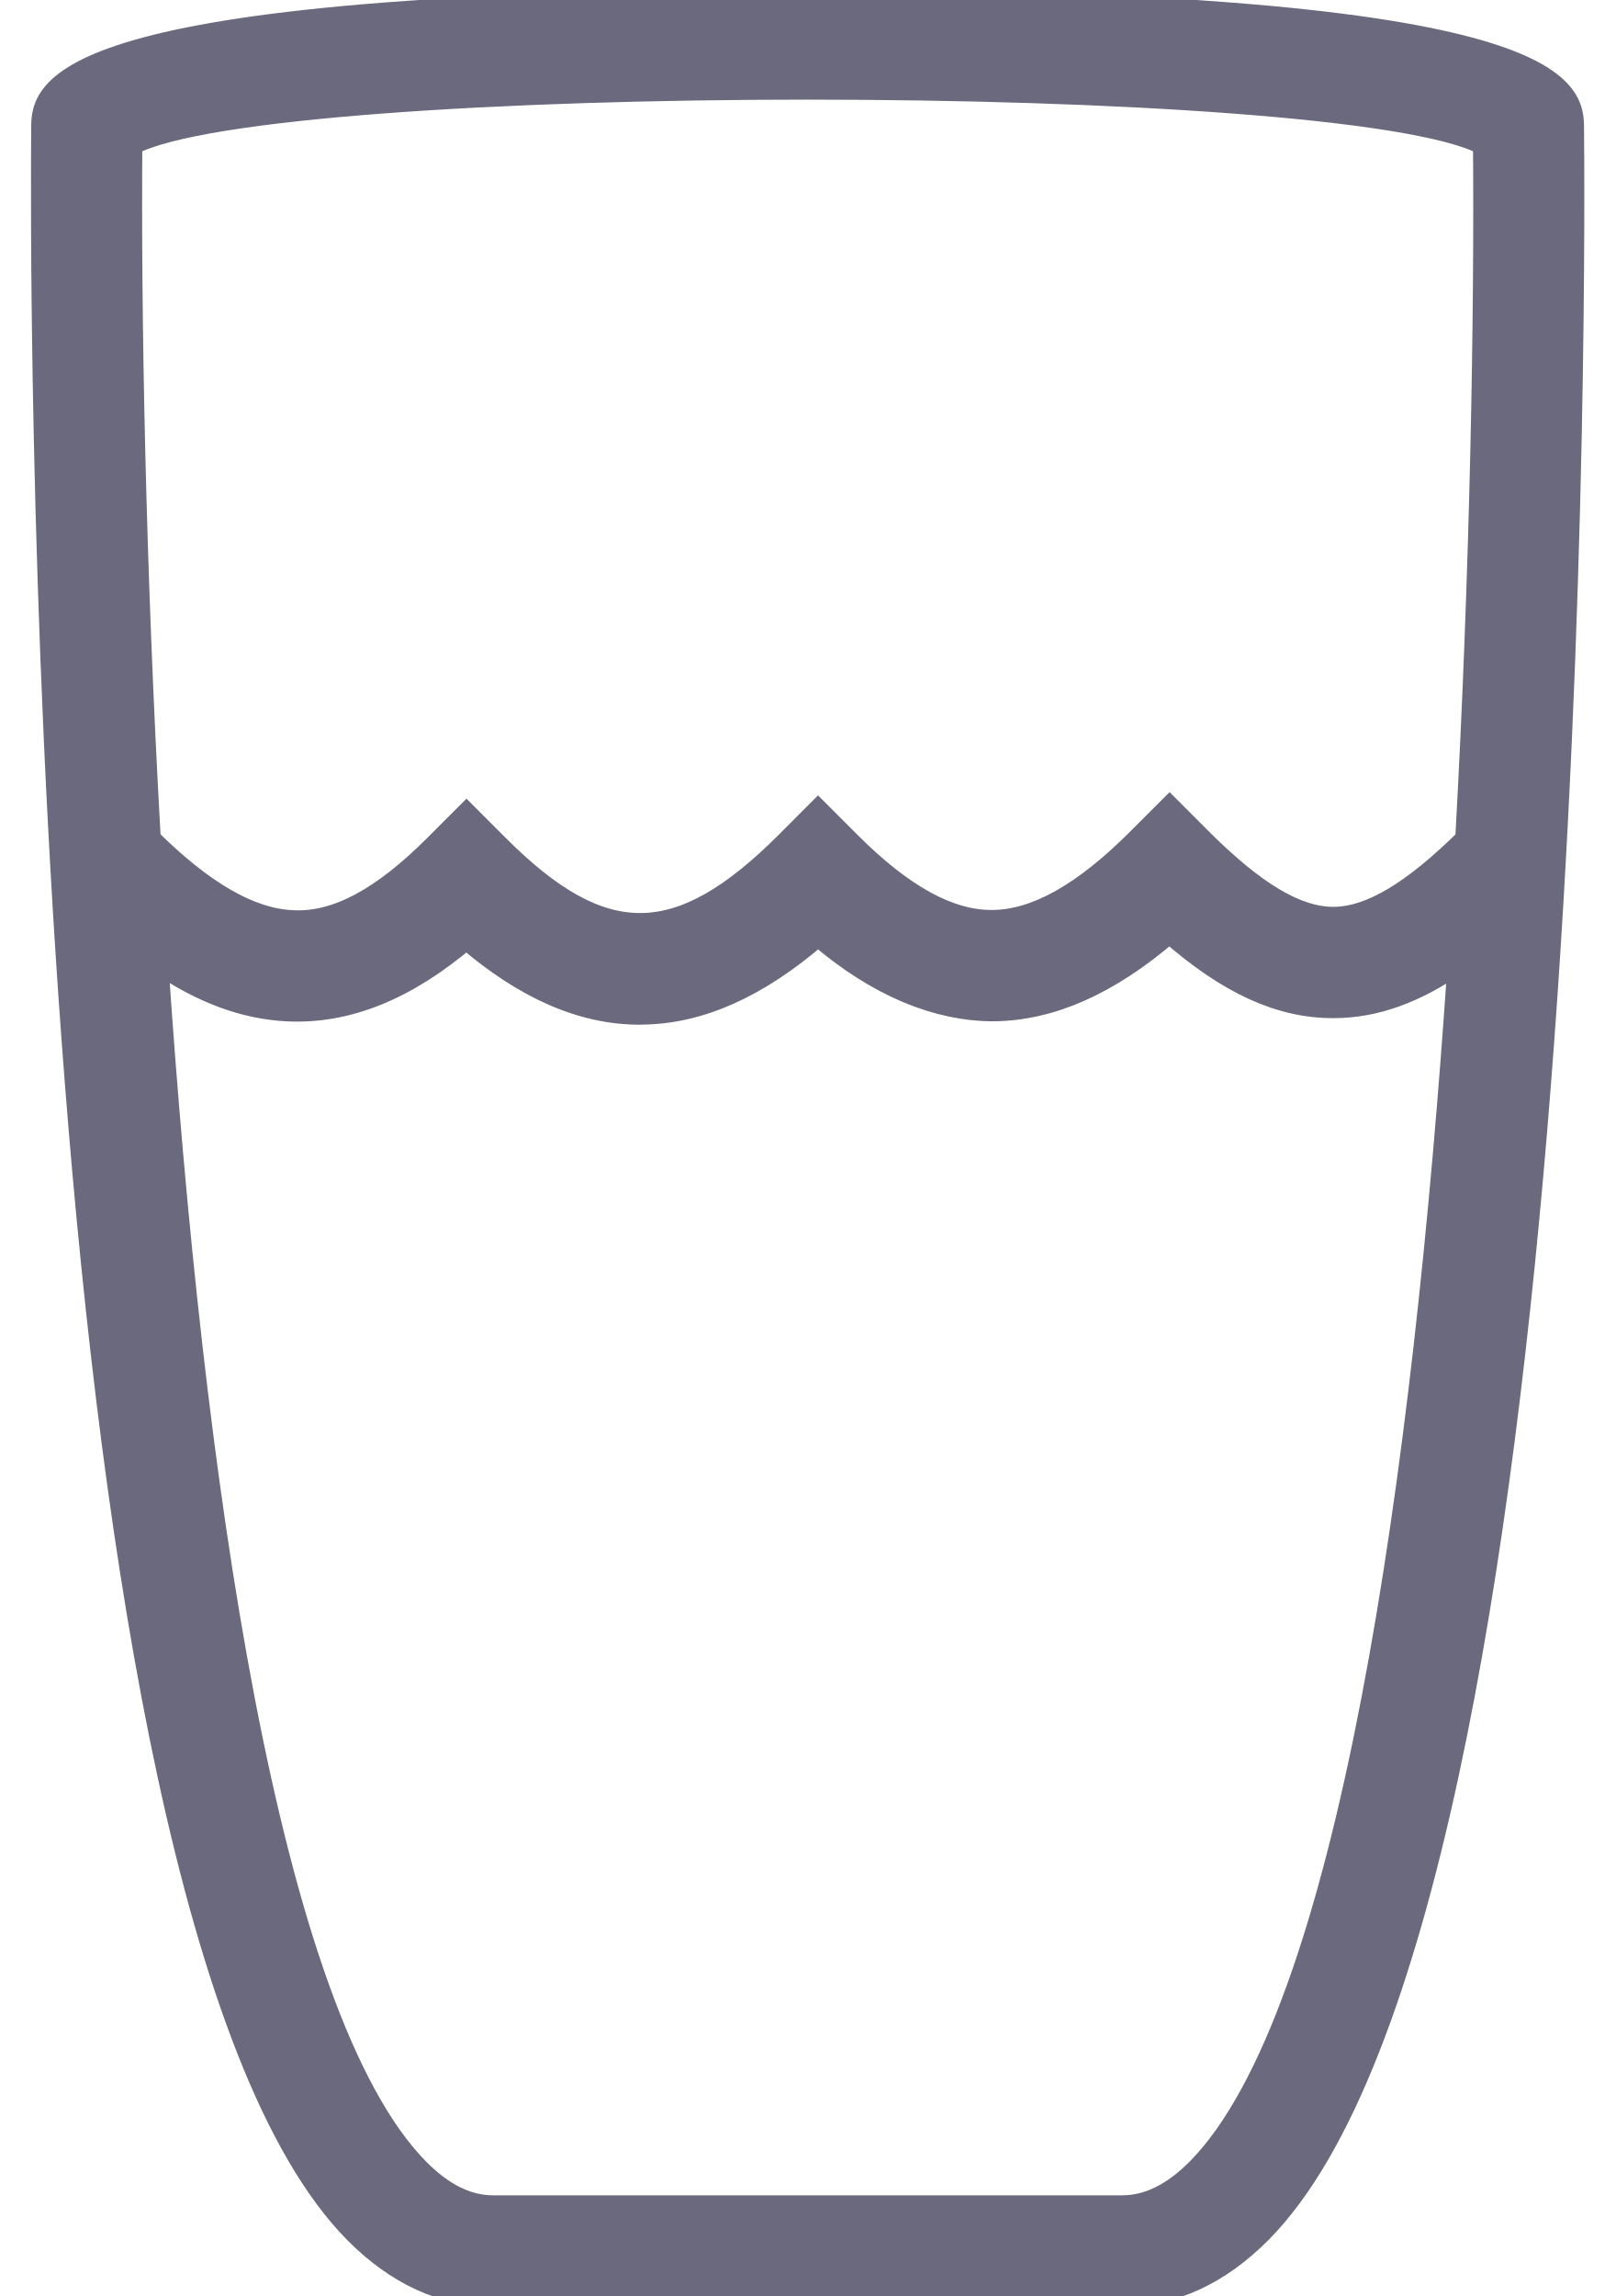
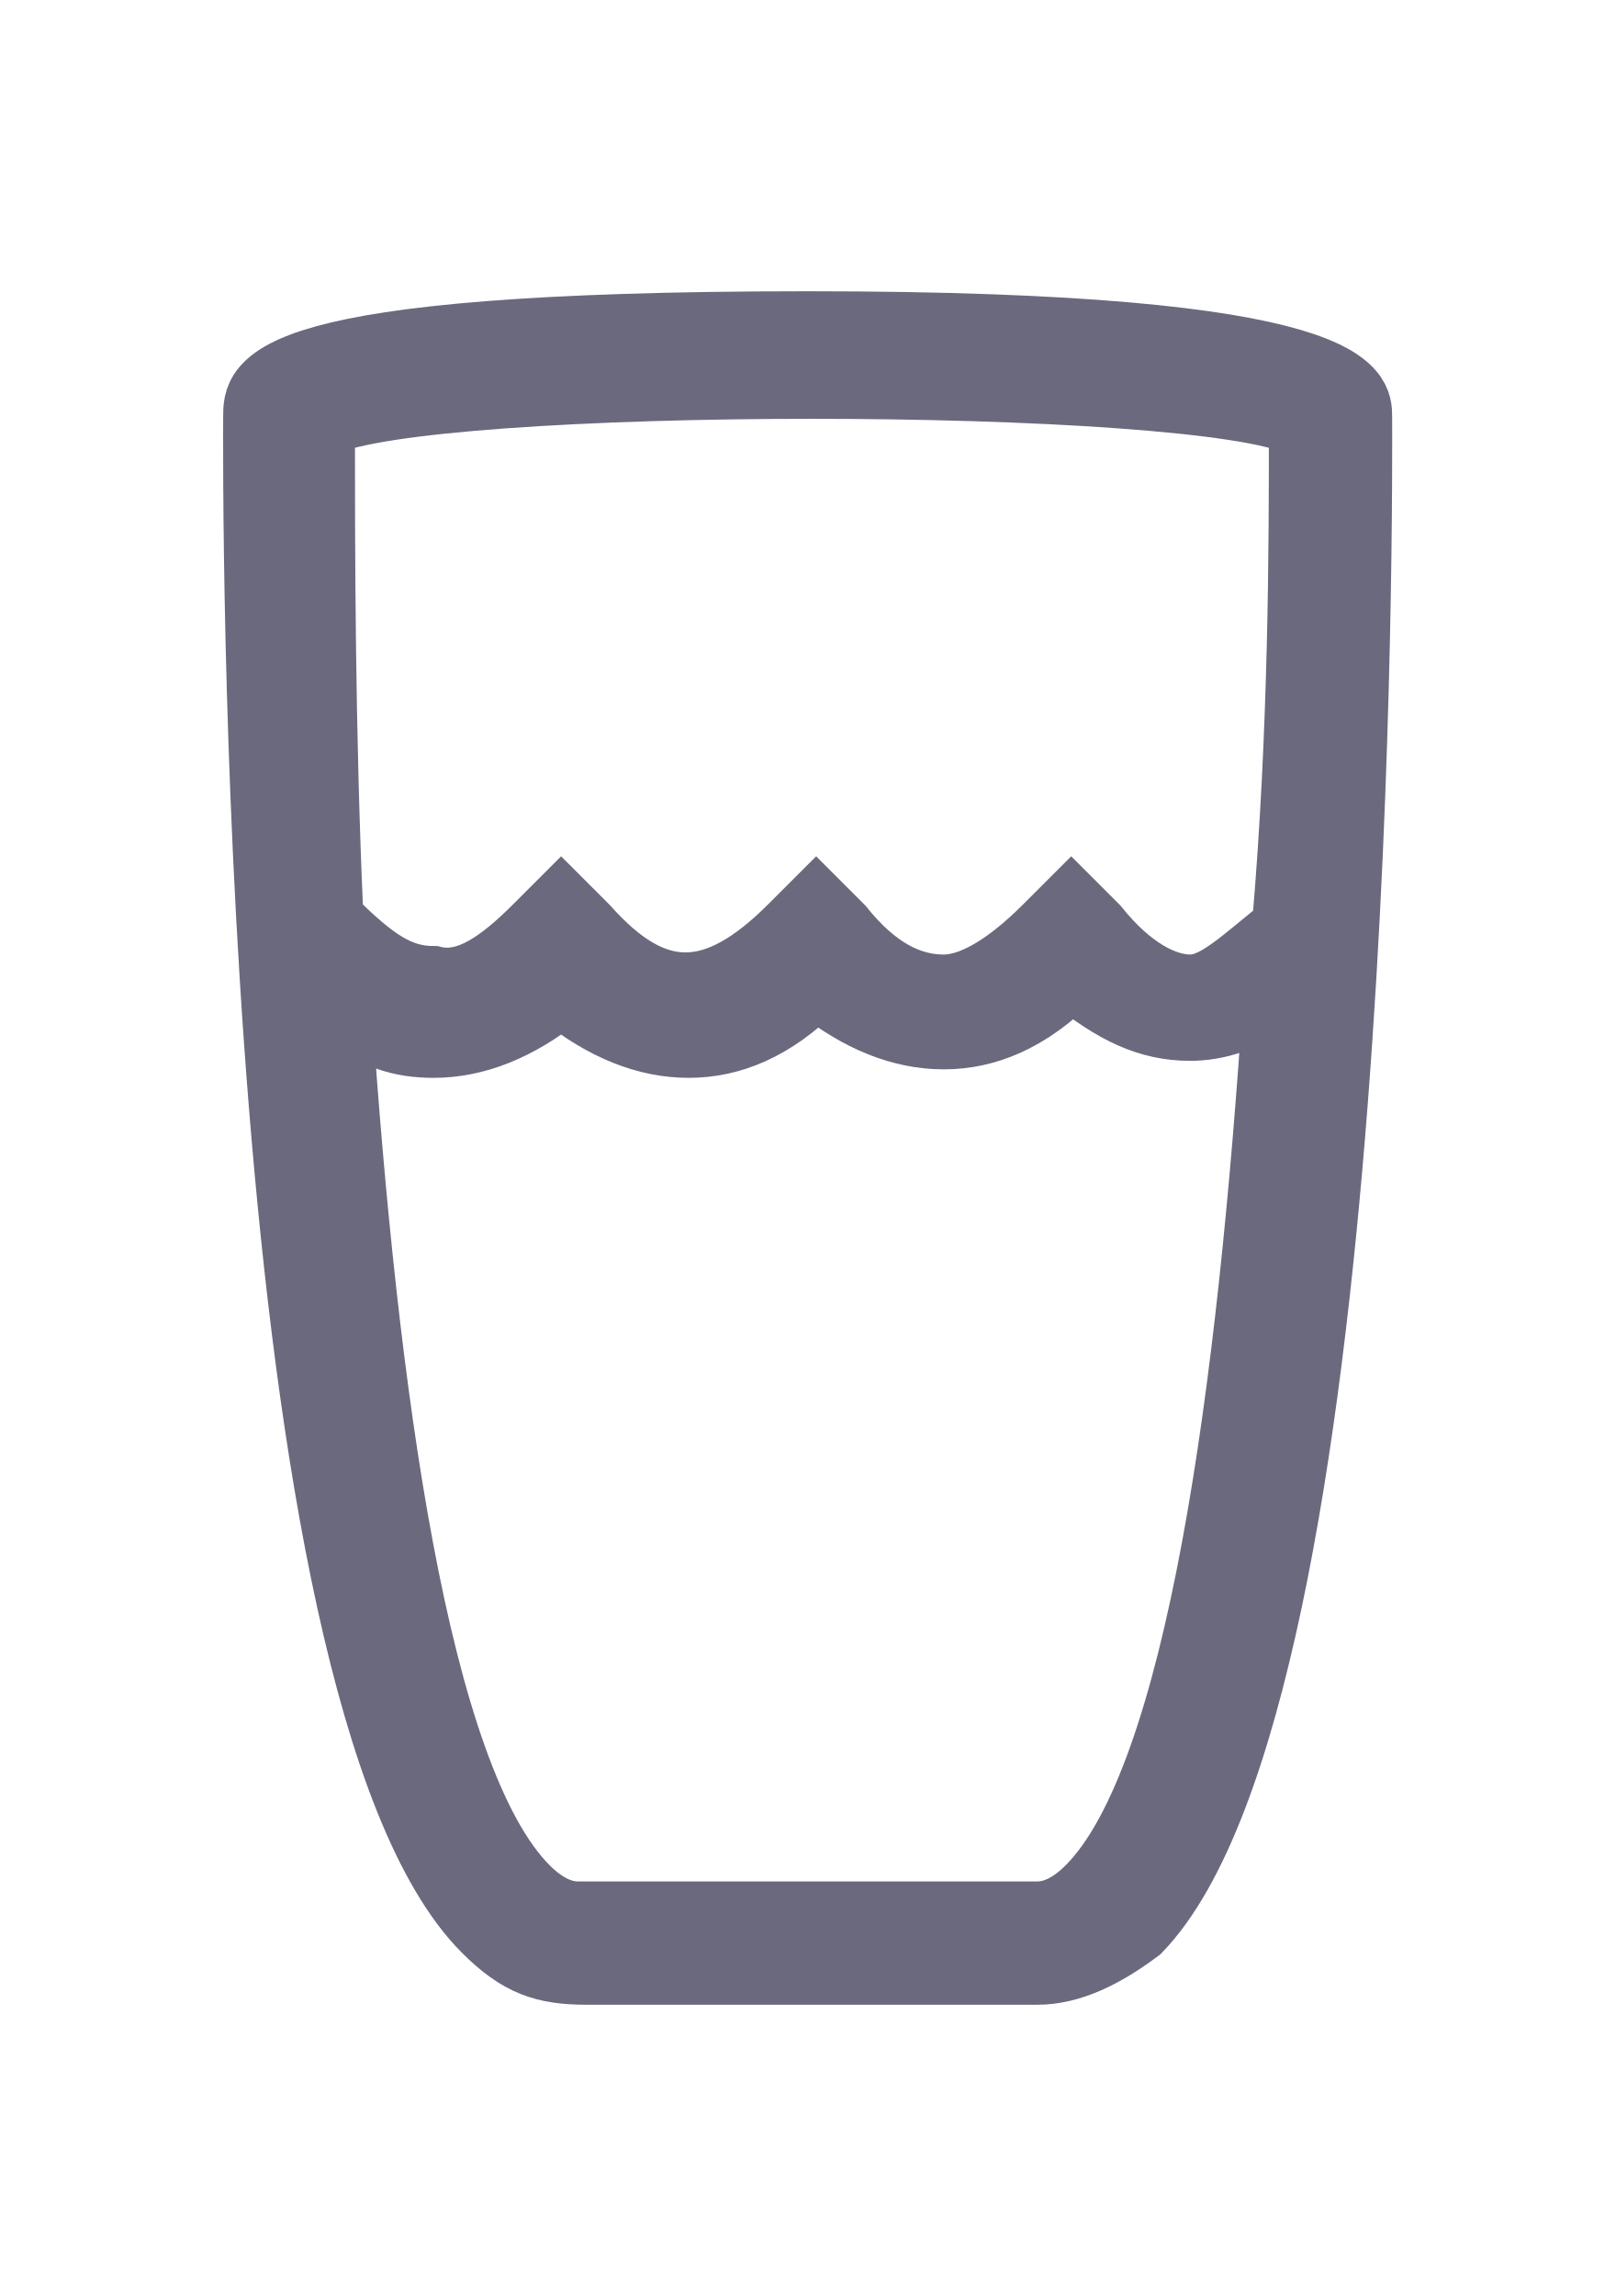
- <svg xmlns="http://www.w3.org/2000/svg" width="19" height="27" viewBox="0 0 19 27" fill="none">
-   <path d="M18.507 1.519C18.507 1.065 18.507 0 9.499 0C0.492 0 0.492 1.065 0.492 1.514C0.484 2.364 0.331 22.374 4.174 26.255C4.664 26.749 5.211 27 5.802 27H13.198C13.792 27 14.343 26.747 14.835 26.25C18.686 22.357 18.516 2.363 18.507 1.519ZM1.549 1.7C3.19 0.829 15.809 0.829 17.451 1.7C17.467 3.647 17.421 6.641 17.242 9.868C16.611 10.49 16.117 10.785 15.691 10.789C15.689 10.789 15.686 10.789 15.682 10.789C15.254 10.789 14.761 10.495 14.131 9.866L13.757 9.492L13.383 9.866C12.742 10.508 12.182 10.822 11.674 10.826C11.67 10.826 11.666 10.826 11.663 10.826C11.161 10.826 10.616 10.525 9.997 9.905L9.622 9.53L9.248 9.905C7.983 11.17 7.097 11.179 5.861 9.943L5.487 9.569L5.113 9.943C4.493 10.563 3.95 10.859 3.435 10.828C2.943 10.805 2.396 10.489 1.766 9.867C1.584 6.642 1.534 3.649 1.549 1.7ZM14.083 25.506C13.793 25.798 13.503 25.941 13.198 25.941H5.802C5.5 25.941 5.214 25.8 4.926 25.51C3.143 23.709 2.26 17.324 1.855 11.321C2.375 11.677 2.874 11.861 3.383 11.886C4.082 11.919 4.776 11.642 5.485 11.039C6.18 11.634 6.851 11.925 7.526 11.925C7.534 11.925 7.541 11.924 7.549 11.924C8.23 11.918 8.912 11.615 9.622 11.002C10.324 11.603 11.024 11.884 11.684 11.885C12.364 11.879 13.045 11.577 13.755 10.966C14.447 11.572 15.054 11.848 15.681 11.848C15.688 11.848 15.694 11.848 15.701 11.848C16.178 11.844 16.646 11.677 17.152 11.327C16.75 17.322 15.87 23.699 14.083 25.506Z" fill="#6A697E" stroke="#6A697E" stroke-width="0.25" />
+ <svg xmlns="http://www.w3.org/2000/svg" version="1.1" id="Слой_1" x="0px" y="0px" viewBox="0 0 19 27" style="enable-background:new 0 0 19 27;" xml:space="preserve">
+   <style type="text/css">
+ 	.st0{fill:#6A697E;stroke:#6A697E;stroke-width:0.75;}
+ </style>
+   <path class="st0" d="M16,4.9c0-0.3,0-1.1-6.5-1.1S3,4.5,3,4.9c0,0.6-0.1,15,2.7,17.8c0.4,0.4,0.7,0.5,1.2,0.5h5.3  c0.4,0,0.8-0.2,1.2-0.5C16.1,19.9,16,5.5,16,4.9z M3.8,5c1.2-0.6,10.3-0.6,11.5,0c0,1.4,0,3.6-0.2,5.9c-0.5,0.4-0.8,0.7-1.1,0.7  c0,0,0,0,0,0c-0.3,0-0.7-0.2-1.1-0.7l-0.3-0.3l-0.3,0.3c-0.5,0.5-0.9,0.7-1.2,0.7c0,0,0,0,0,0c-0.4,0-0.8-0.2-1.2-0.7l-0.3-0.3  l-0.3,0.3c-0.9,0.9-1.6,0.9-2.4,0l-0.3-0.3l-0.3,0.3c-0.4,0.4-0.8,0.7-1.2,0.6c-0.4,0-0.7-0.2-1.2-0.7C3.8,8.6,3.8,6.4,3.8,5z   M12.8,22.2c-0.2,0.2-0.4,0.3-0.6,0.3H6.8c-0.2,0-0.4-0.1-0.6-0.3C4.9,20.9,4.3,16.3,4,11.9c0.4,0.3,0.7,0.4,1.1,0.4  c0.5,0,1-0.2,1.5-0.6c0.5,0.4,1,0.6,1.5,0.6c0,0,0,0,0,0c0.5,0,1-0.2,1.5-0.7c0.5,0.4,1,0.6,1.5,0.6c0.5,0,1-0.2,1.5-0.7  c0.5,0.4,0.9,0.6,1.4,0.6c0,0,0,0,0,0c0.3,0,0.7-0.1,1-0.4C14.7,16.3,14.1,20.9,12.8,22.2z" />
</svg>
